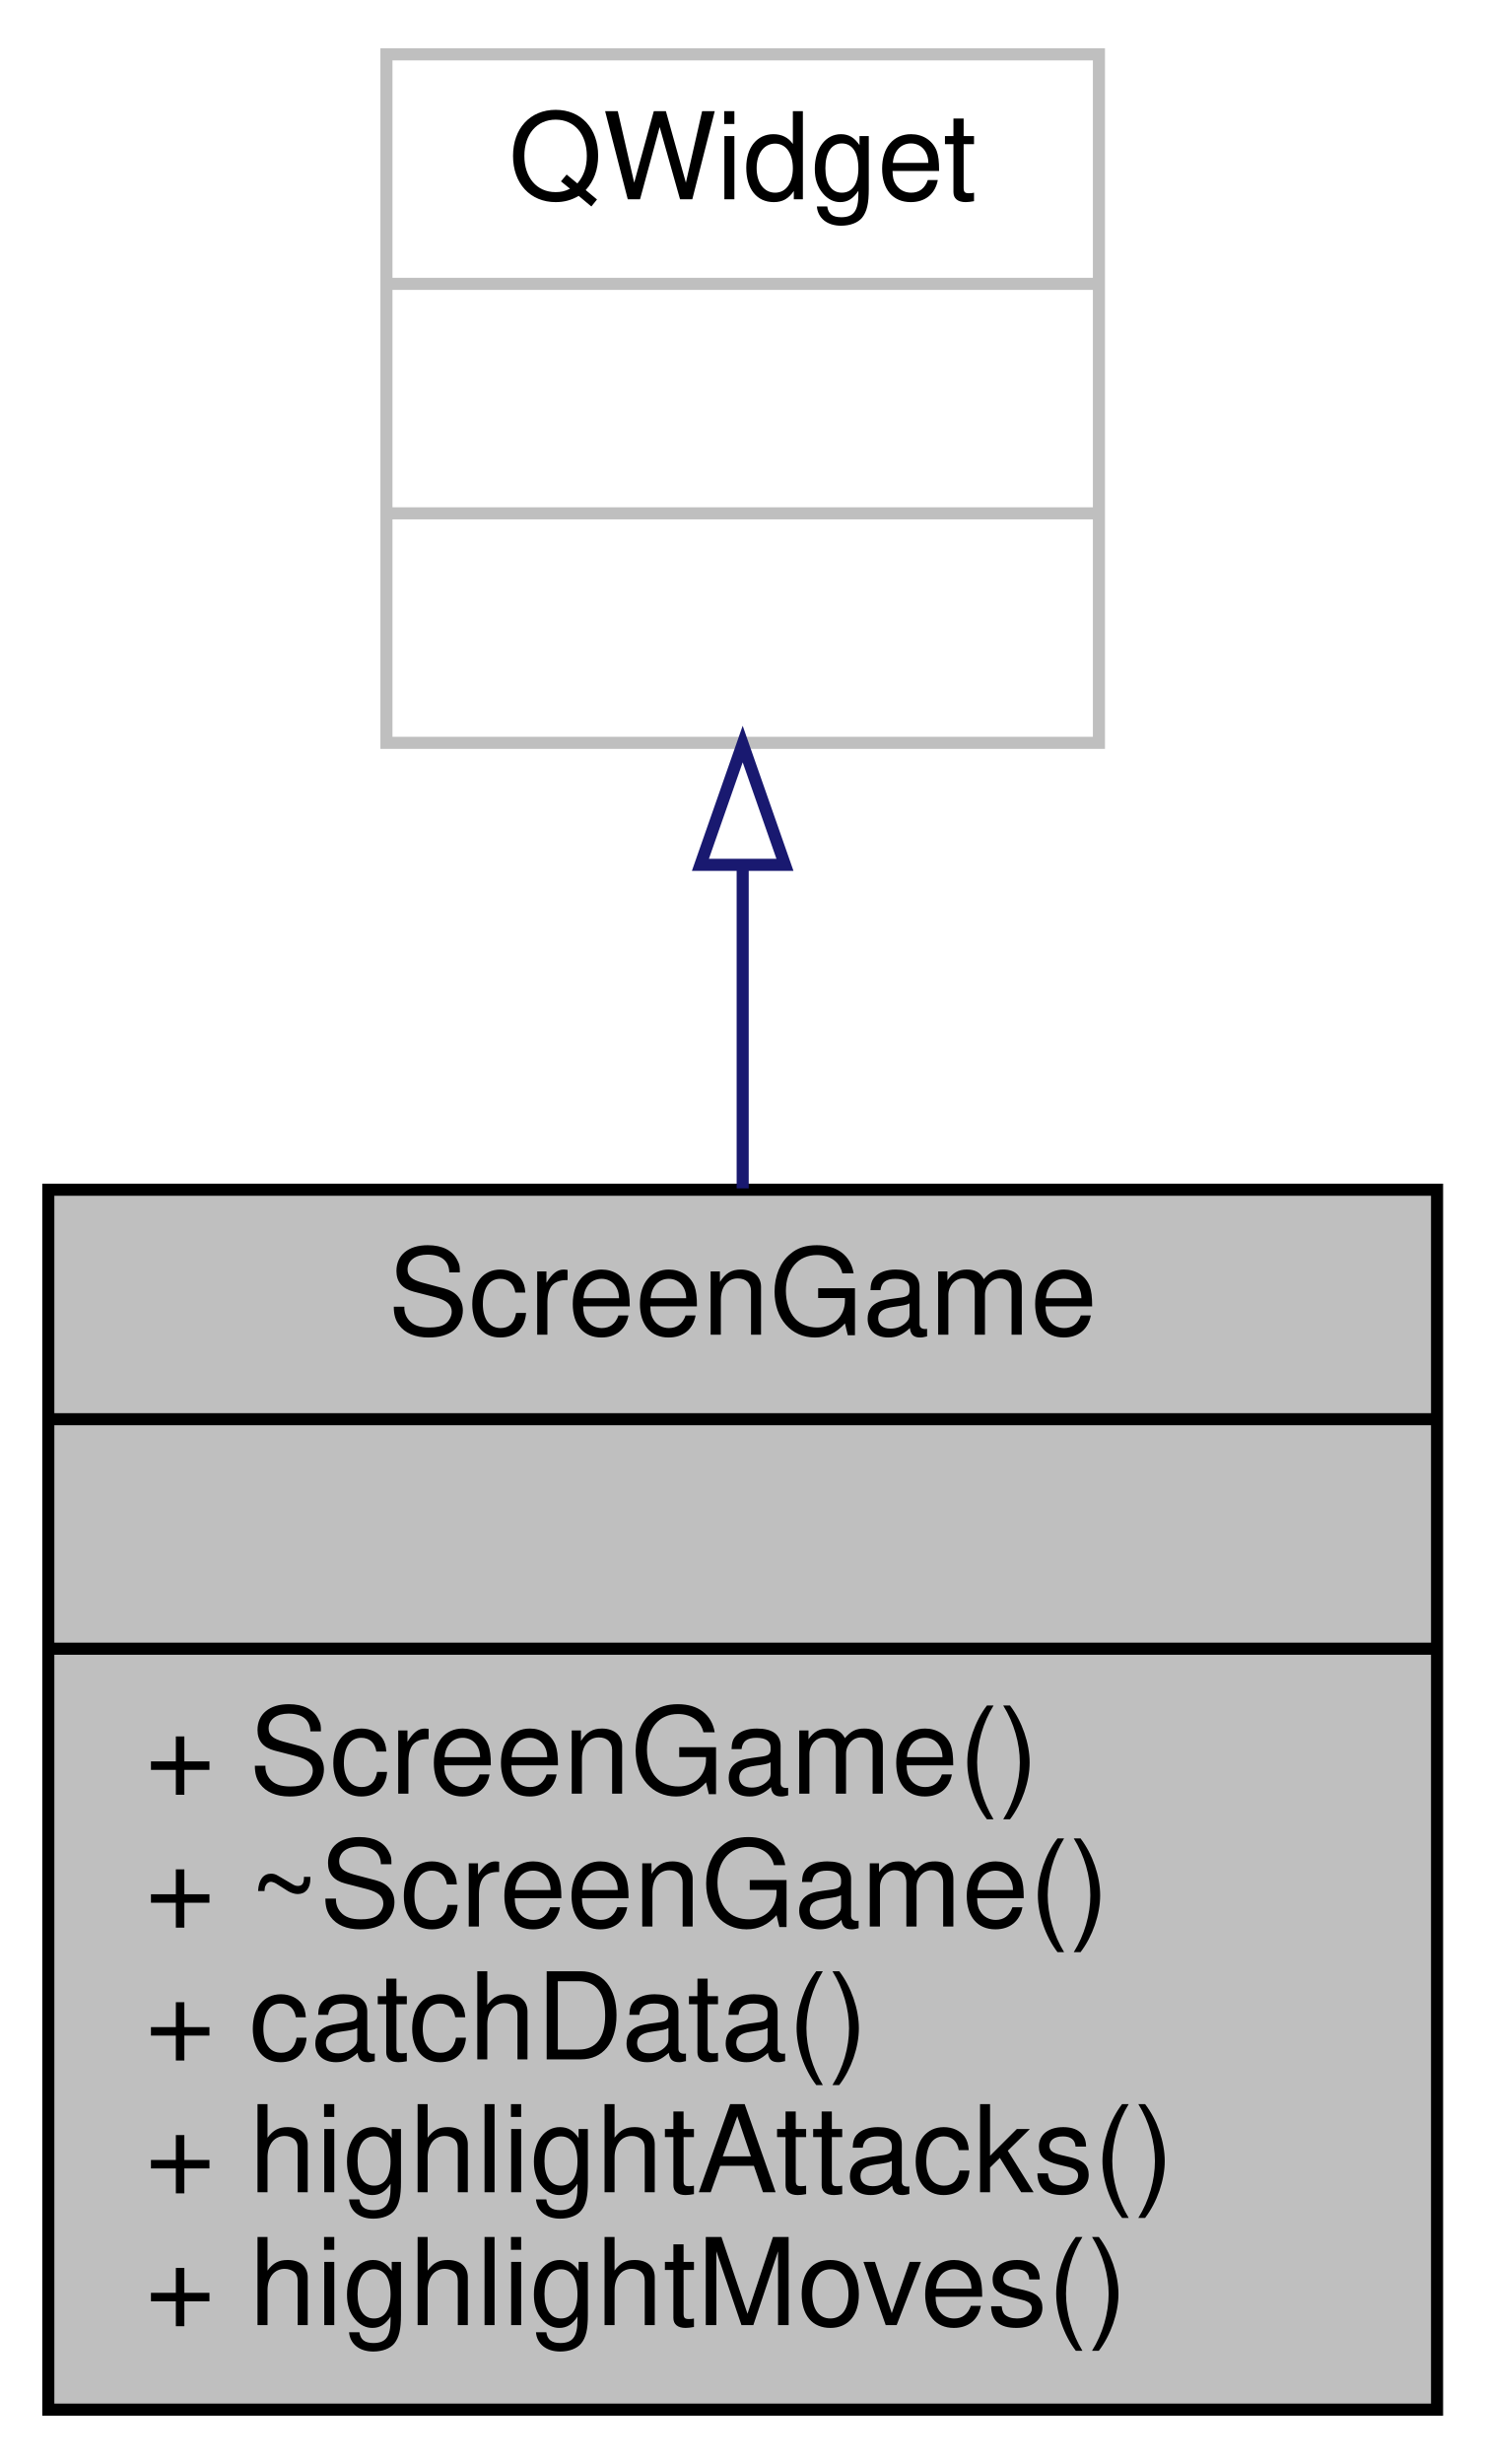
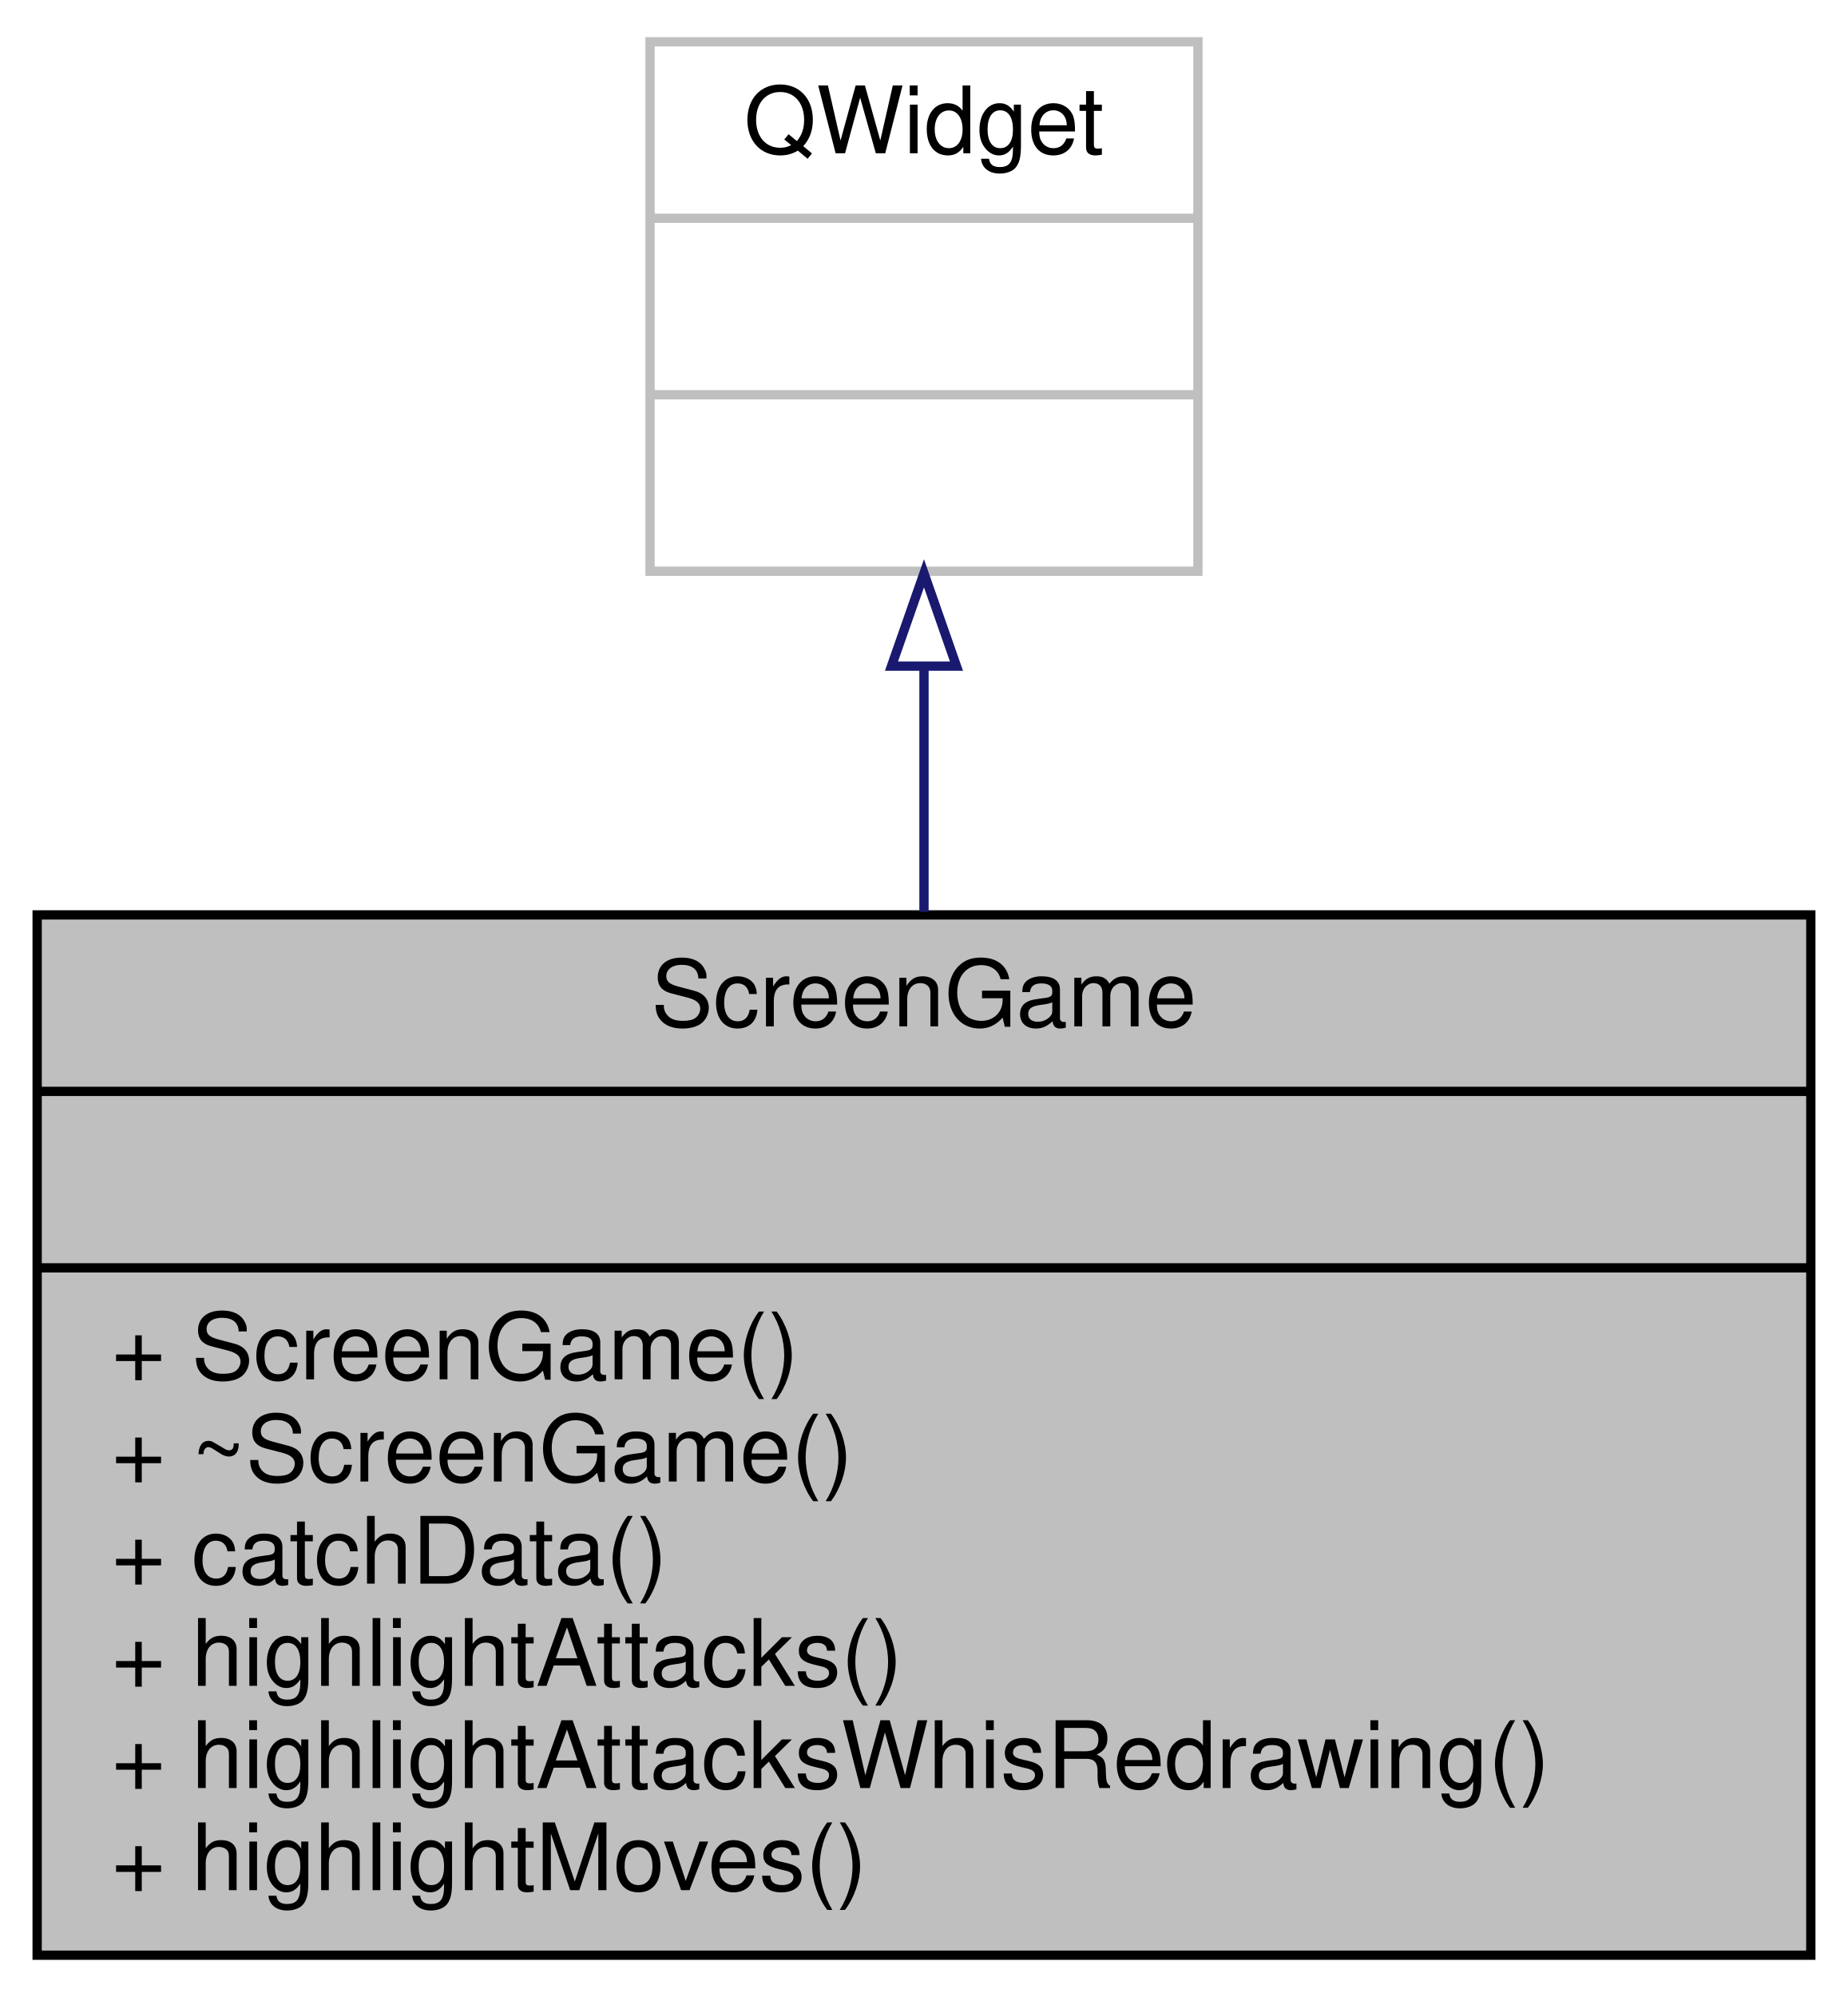
- <svg xmlns="http://www.w3.org/2000/svg" xmlns:xlink="http://www.w3.org/1999/xlink" width="123pt" height="204pt" viewBox="0.00 0.00 123.00 204.00">
-   <g id="graph0" class="graph" transform="scale(1 1) rotate(0) translate(4 200)">
+ <svg xmlns="http://www.w3.org/2000/svg" xmlns:xlink="http://www.w3.org/1999/xlink" width="199pt" height="215pt" viewBox="0.00 0.00 199.00 215.00">
+   <g id="graph0" class="graph" transform="scale(1 1) rotate(0) translate(4 211)">
    <g id="node1" class="node">
      <g id="a_node1">
        <a xlink:title="Окно игры.">
-           <polygon fill="#bfbfbf" stroke="black" points="0,-0.5 0,-101.5 115,-101.5 115,-0.5 0,-0.5" />
-           <text text-anchor="middle" x="57.5" y="-89.5" font-family="Helvetica,sans-Serif" font-size="10.00">ScreenGame</text>
-           <polyline fill="none" stroke="black" points="0,-82.5 115,-82.5 " />
-           <text text-anchor="middle" x="57.5" y="-70.5" font-family="Helvetica,sans-Serif" font-size="10.00"> </text>
-           <polyline fill="none" stroke="black" points="0,-63.5 115,-63.5 " />
-           <text text-anchor="start" x="8" y="-51.5" font-family="Helvetica,sans-Serif" font-size="10.00">+ ScreenGame()</text>
-           <text text-anchor="start" x="8" y="-40.5" font-family="Helvetica,sans-Serif" font-size="10.00">+ ~ScreenGame()</text>
-           <text text-anchor="start" x="8" y="-29.5" font-family="Helvetica,sans-Serif" font-size="10.00">+ catchData()</text>
-           <text text-anchor="start" x="8" y="-18.5" font-family="Helvetica,sans-Serif" font-size="10.00">+ highlightAttacks()</text>
+           <polygon fill="#bfbfbf" stroke="black" points="0,-0.5 0,-112.5 191,-112.5 191,-0.5 0,-0.5" />
+           <text text-anchor="middle" x="95.5" y="-100.5" font-family="Helvetica,sans-Serif" font-size="10.00">ScreenGame</text>
+           <polyline fill="none" stroke="black" points="0,-93.5 191,-93.5 " />
+           <text text-anchor="middle" x="95.5" y="-81.5" font-family="Helvetica,sans-Serif" font-size="10.00"> </text>
+           <polyline fill="none" stroke="black" points="0,-74.5 191,-74.5 " />
+           <text text-anchor="start" x="8" y="-62.5" font-family="Helvetica,sans-Serif" font-size="10.00">+ ScreenGame()</text>
+           <text text-anchor="start" x="8" y="-51.5" font-family="Helvetica,sans-Serif" font-size="10.00">+ ~ScreenGame()</text>
+           <text text-anchor="start" x="8" y="-40.5" font-family="Helvetica,sans-Serif" font-size="10.00">+ catchData()</text>
+           <text text-anchor="start" x="8" y="-29.5" font-family="Helvetica,sans-Serif" font-size="10.00">+ highlightAttacks()</text>
+           <text text-anchor="start" x="8" y="-18.5" font-family="Helvetica,sans-Serif" font-size="10.00">+ highlightAttacksWhisRedrawing()</text>
          <text text-anchor="start" x="8" y="-7.5" font-family="Helvetica,sans-Serif" font-size="10.00">+ highlightMoves()</text>
        </a>
      </g>
    </g>
    <g id="node2" class="node">
      <g id="a_node2">
        <a xlink:title=" ">
-           <polygon fill="none" stroke="#bfbfbf" points="28,-138.5 28,-195.5 87,-195.5 87,-138.5 28,-138.5" />
-           <text text-anchor="middle" x="57.5" y="-183.5" font-family="Helvetica,sans-Serif" font-size="10.00">QWidget</text>
-           <polyline fill="none" stroke="#bfbfbf" points="28,-176.5 87,-176.5 " />
-           <text text-anchor="middle" x="57.5" y="-164.5" font-family="Helvetica,sans-Serif" font-size="10.00"> </text>
-           <polyline fill="none" stroke="#bfbfbf" points="28,-157.5 87,-157.5 " />
-           <text text-anchor="middle" x="57.5" y="-145.5" font-family="Helvetica,sans-Serif" font-size="10.00"> </text>
+           <polygon fill="none" stroke="#bfbfbf" points="66,-149.5 66,-206.5 125,-206.5 125,-149.5 66,-149.5" />
+           <text text-anchor="middle" x="95.5" y="-194.5" font-family="Helvetica,sans-Serif" font-size="10.00">QWidget</text>
+           <polyline fill="none" stroke="#bfbfbf" points="66,-187.5 125,-187.5 " />
+           <text text-anchor="middle" x="95.5" y="-175.5" font-family="Helvetica,sans-Serif" font-size="10.00"> </text>
+           <polyline fill="none" stroke="#bfbfbf" points="66,-168.5 125,-168.5 " />
+           <text text-anchor="middle" x="95.5" y="-156.5" font-family="Helvetica,sans-Serif" font-size="10.00"> </text>
        </a>
      </g>
    </g>
    <g id="edge1" class="edge">
-       <path fill="none" stroke="midnightblue" d="M57.5,-128.35C57.5,-119.8 57.5,-110.58 57.5,-101.61" />
-       <polygon fill="none" stroke="midnightblue" points="54,-128.4 57.5,-138.4 61,-128.4 54,-128.4" />
+       <path fill="none" stroke="midnightblue" d="M95.5,-139.11C95.5,-130.75 95.5,-121.73 95.5,-112.83" />
+       <polygon fill="none" stroke="midnightblue" points="92,-139.28 95.5,-149.28 99,-139.28 92,-139.28" />
    </g>
  </g>
</svg>
